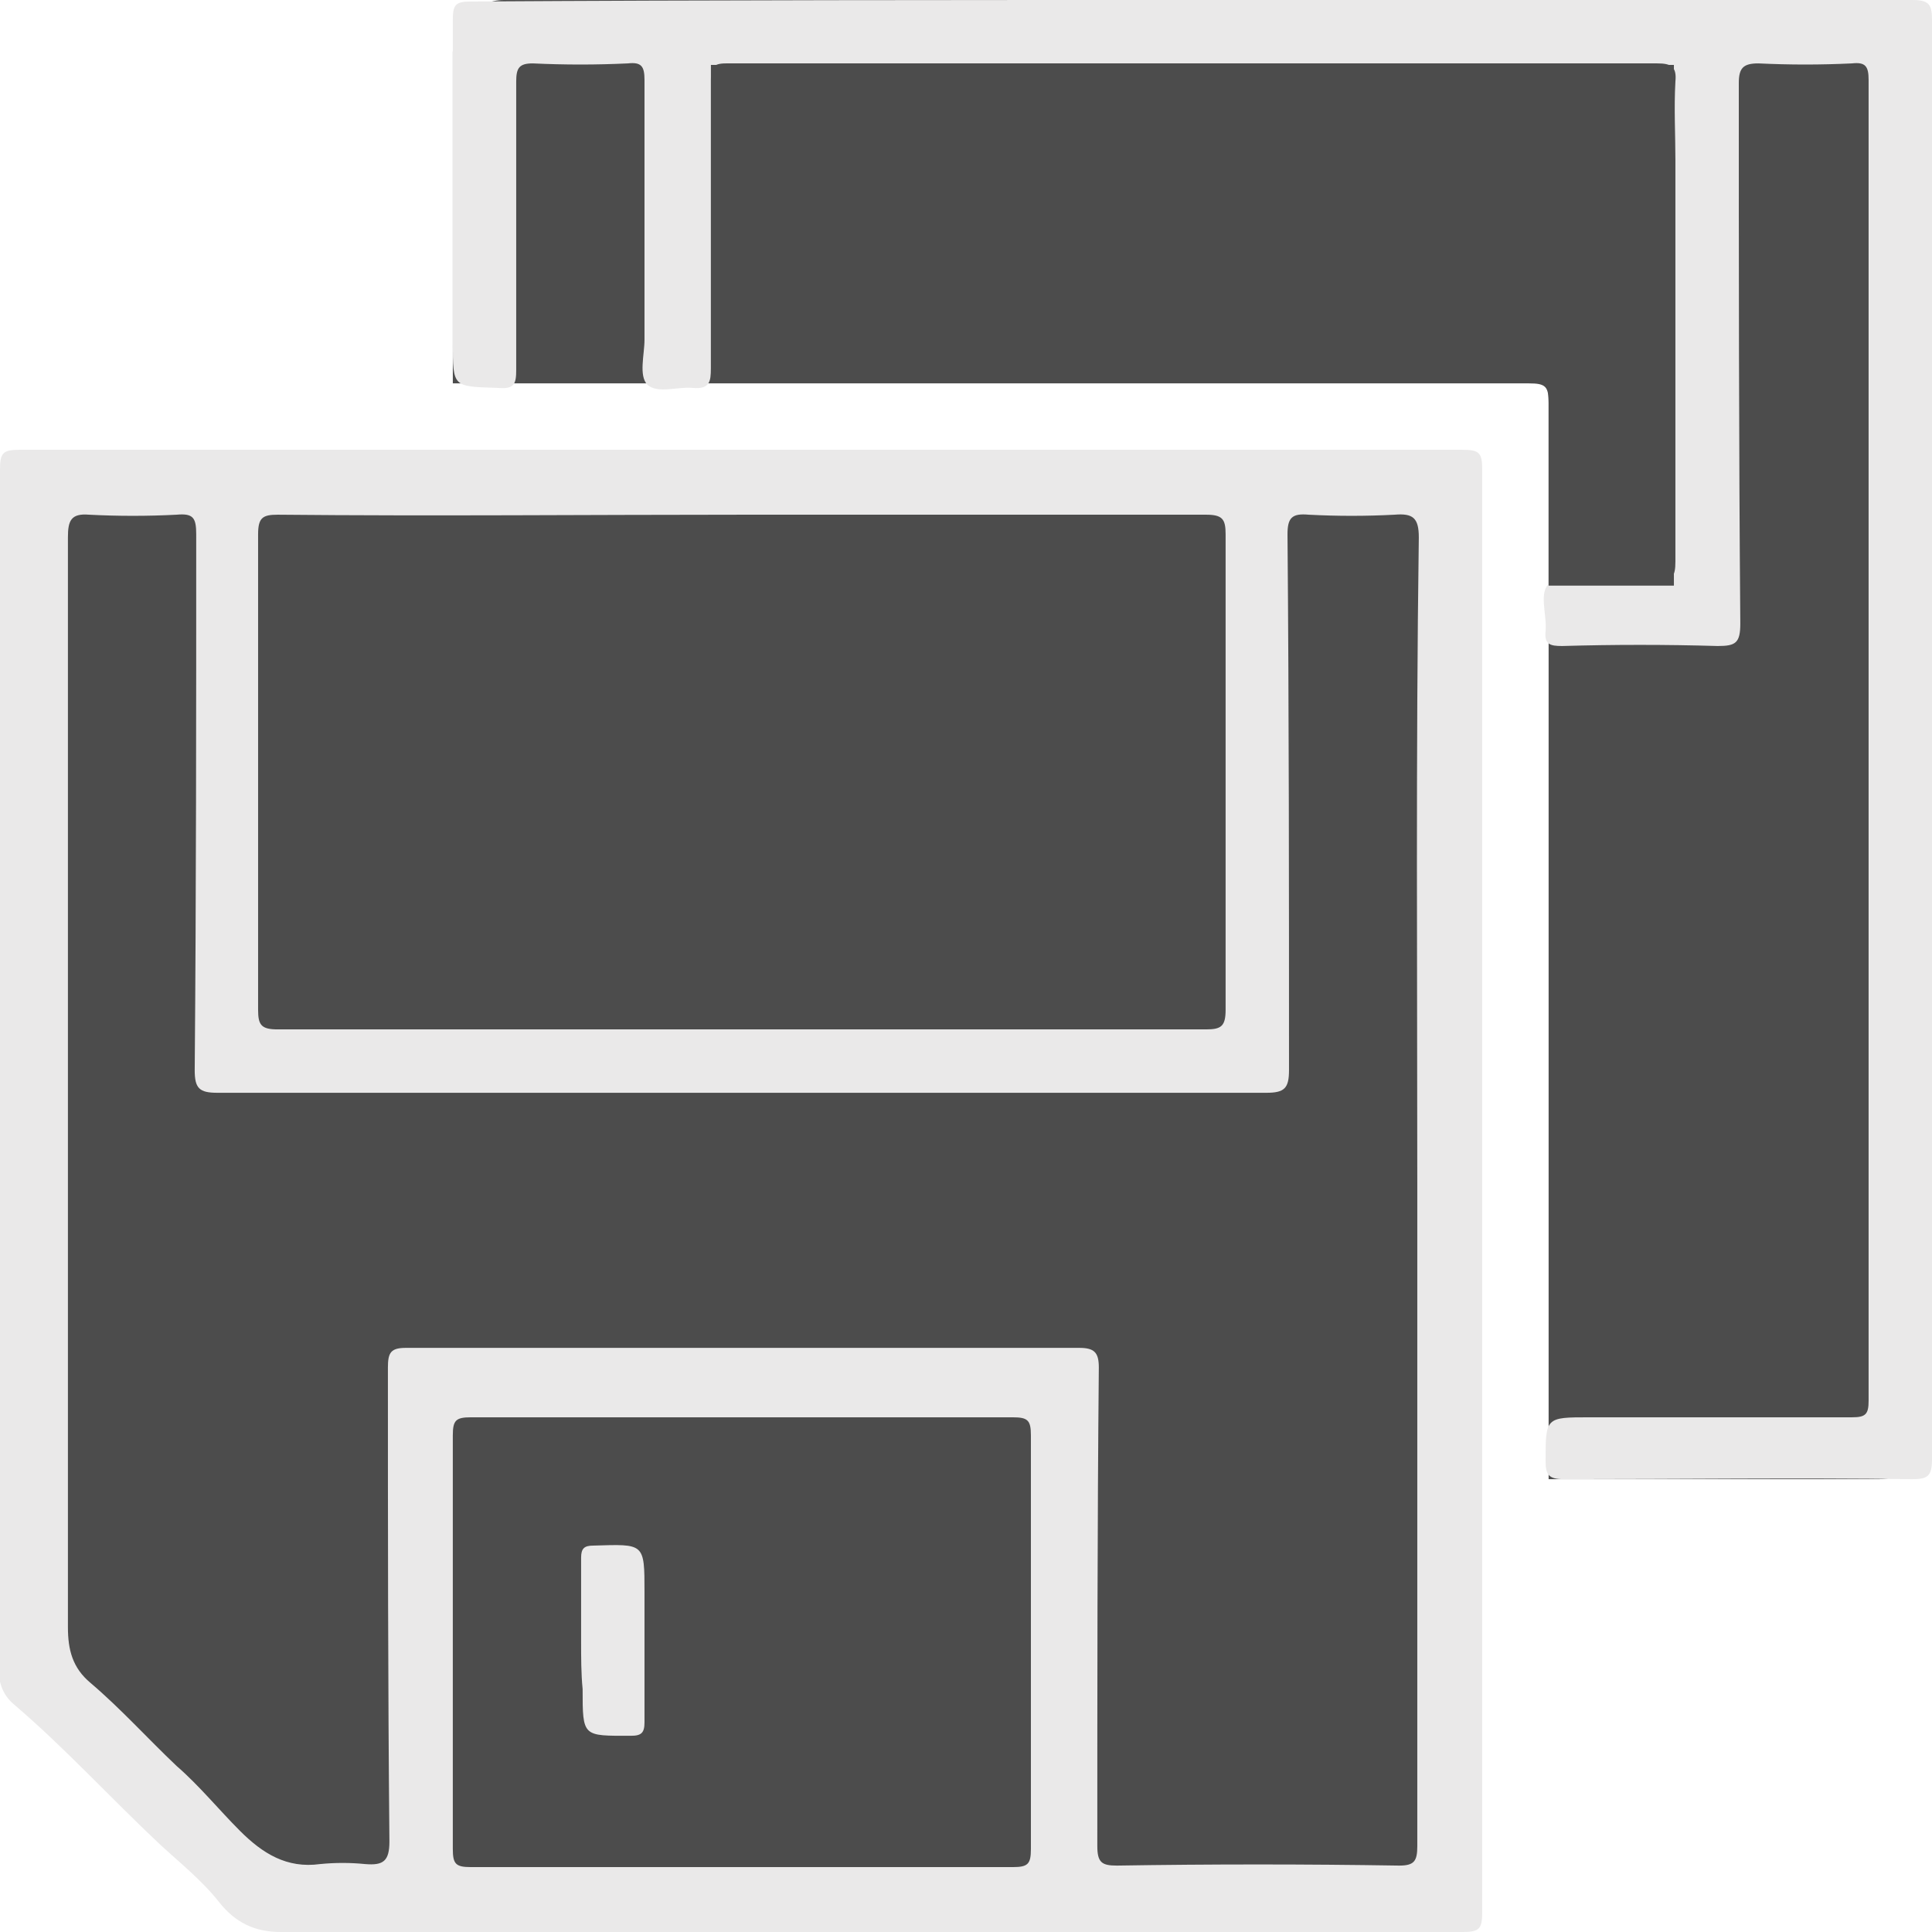
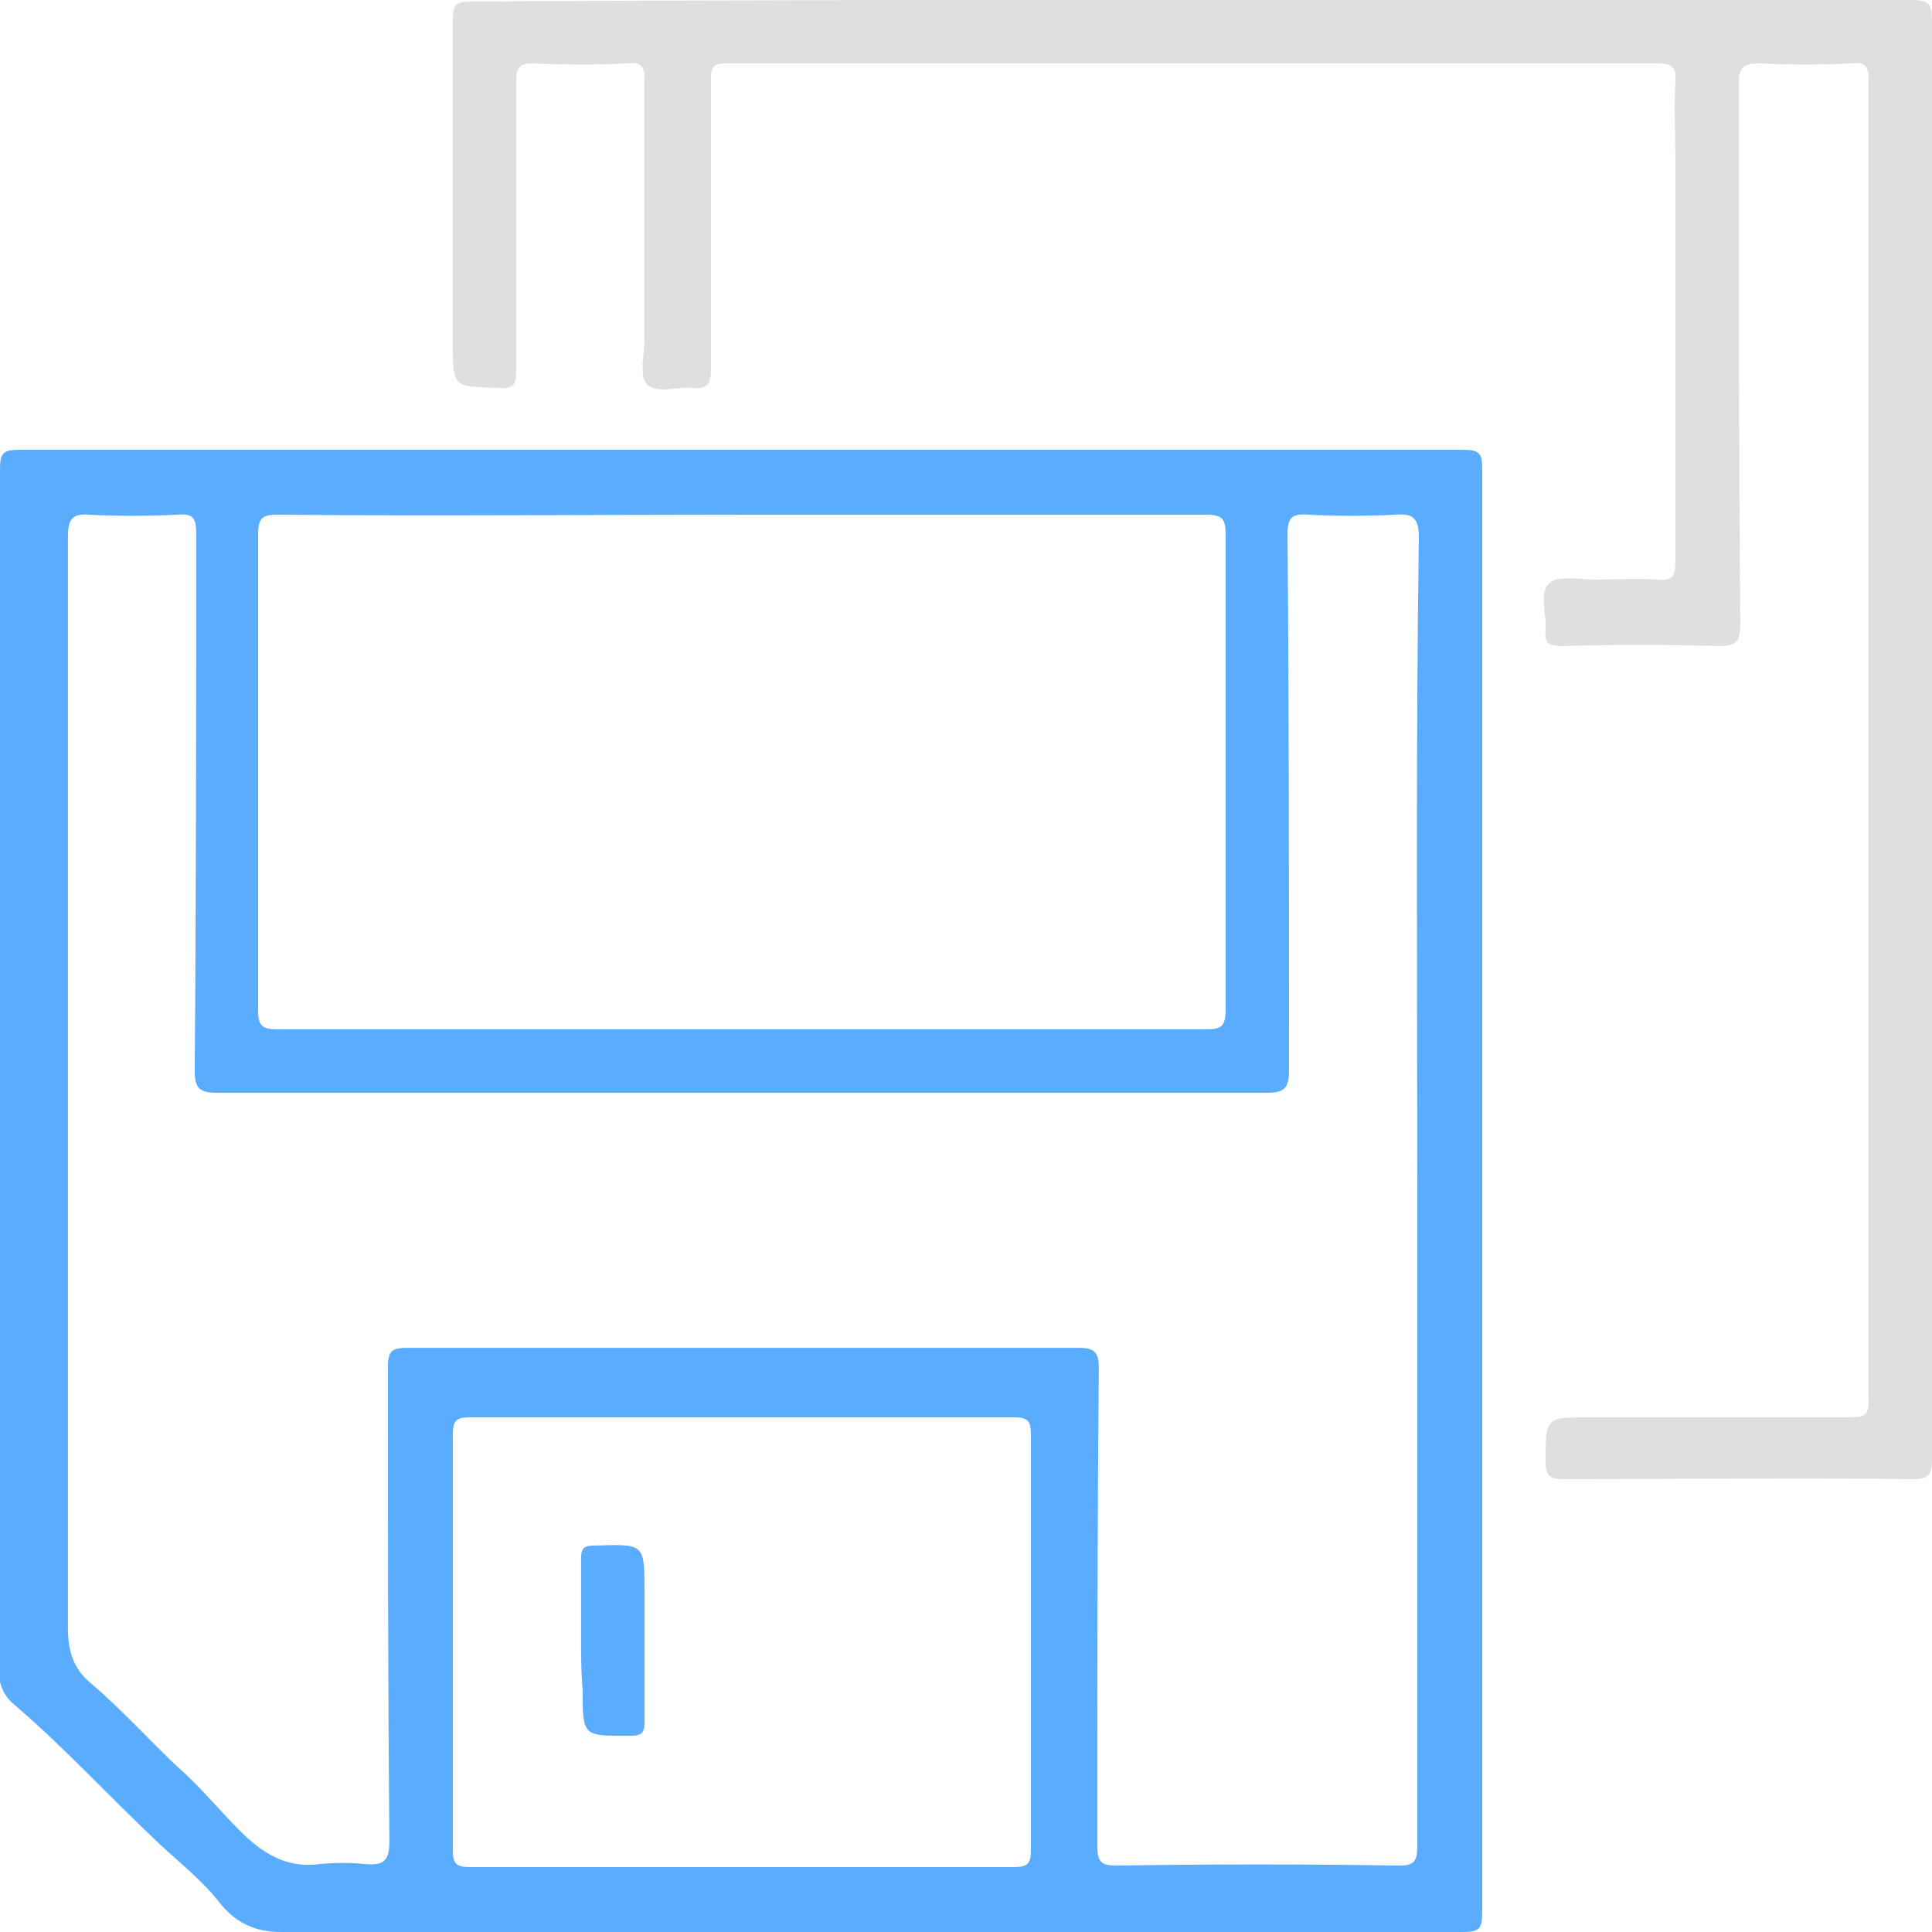
<svg xmlns="http://www.w3.org/2000/svg" version="1.1" id="Capa_1" x="0px" y="0px" viewBox="0 0 128 128" style="enable-background:new 0 0 128 128;" xml:space="preserve">
  <style type="text/css">
- 	.st0{fill:#4C4C4C;}
- 	.st1{fill:#EAE9E9;}
+ 	.st0{fill:#5AACFF;}
+ 	.st1{fill:#DFDFDF;}
</style>
  <g>
-     <path class="st0" d="M124.5,0H33.4C31.5,0,30,1.6,30,3.5v21.9c7.8,0,15.7,0,23.5,0c15.9,0,31.9,0,47.8,0c1.1,0,1.3,0.2,1.3,1.3   c0,23.8,0,47.5,0,71.3h21.9c1.9,0,3.5-1.6,3.5-3.5V3.5C128,1.6,126.4,0,124.5,0z" />
-   </g>
-   <path class="st1" d="M49.1,29.8c15.9,0,31.9,0,47.8,0c1.1,0,1.3,0.2,1.3,1.3c0,31.9,0,63.7,0,95.6c0,1.1-0.2,1.3-1.3,1.3  c-26.1,0-52.2,0-78.3,0c-1.7,0-3-0.6-4.1-2c-1.1-1.4-2.6-2.6-3.9-3.8c-3.3-3.1-6.3-6.4-9.7-9.3c-0.7-0.6-1-1.4-1-2.4  C0,84,0,57.5,0,31.1c0-1.1,0.2-1.3,1.3-1.3C17.3,29.8,33.2,29.8,49.1,29.8z" />
-   <path class="st1" d="M79,0c15.9,0,31.8,0,47.7,0c1.1,0,1.3,0.3,1.3,1.3c0,31.8,0,63.6,0,95.4c0,1.1-0.3,1.3-1.3,1.3  c-7.7-0.1-15.4,0-23.1,0c-1,0-1.2-0.3-1.2-1.2c0-2.9,0-2.9,2.9-2.9c5.8,0,11.6,0,17.4,0c0.9,0,1.1-0.2,1.1-1.1c0-29.2,0-58.3,0-87.5  c0-0.9-0.2-1.2-1.1-1.1c-2.1,0.1-4.1,0.1-6.2,0c-1,0-1.3,0.3-1.3,1.3c0,11.9,0,23.9,0.1,35.8c0,1.3-0.3,1.5-1.5,1.5  c-3.4-0.1-6.9-0.1-10.3,0c-0.8,0-1.2-0.1-1.1-1c0.1-1.1-0.5-2.6,0.3-3.2c0.6-0.5,2-0.2,3.1-0.2c1.3,0,2.7-0.1,4,0  c1,0.1,1.2-0.2,1.2-1.2c0-8.9,0-17.7,0-26.6c0-1.7-0.1-3.4,0-5.2c0.1-1-0.3-1.2-1.2-1.2c-18.4,0-36.8,0-55.2,0c-2.2,0-4.3,0-6.5,0  c-0.9,0-1,0.3-1,1.1c0,6.4,0,12.7,0,19.1c0,0.9-0.1,1.4-1.2,1.3c-1-0.1-2.3,0.4-3-0.2c-0.6-0.6-0.2-2-0.2-3c0-5.7,0-11.5,0-17.2  c0-0.9-0.2-1.2-1.1-1.1c-2.1,0.1-4.2,0.1-6.3,0c-0.9,0-1.1,0.3-1.1,1.2c0,6.4,0,12.7,0,19.1c0,0.9-0.1,1.3-1.2,1.2c-3-0.1-3,0-3-3  c0-7.1,0-14.3,0-21.4c0-1,0.2-1.2,1.2-1.2C47.1,0,63.1,0,79,0z" />
-   <path class="st0" d="M93.9,78.9c0,14.5,0,28.9,0,43.4c0,1-0.2,1.3-1.2,1.3c-6.2-0.1-12.5-0.1-18.7,0c-1,0-1.3-0.2-1.3-1.3  c0-10.6,0-21.1,0.1-31.7c0-1-0.3-1.3-1.3-1.3c-14.9,0-29.7,0-44.6,0c-1,0-1.2,0.3-1.2,1.3c0,10.5,0,20.9,0.1,31.4  c0,1.3-0.4,1.6-1.6,1.5c-1-0.1-2-0.1-3,0c-2.2,0.3-3.8-0.7-5.3-2.2c-1.4-1.4-2.7-3-4.2-4.3c-1.9-1.8-3.7-3.8-5.7-5.5  c-1.2-1-1.5-2.2-1.5-3.7c0-24.1,0-48.2,0-72.2c0-1.1,0.2-1.6,1.4-1.5c1.9,0.1,3.9,0.1,5.8,0c1.1-0.1,1.3,0.2,1.3,1.3  c0,11.8,0,23.7-0.1,35.5c0,1.2,0.3,1.5,1.5,1.5c23.2,0,46.3,0,69.5,0c1.2,0,1.5-0.3,1.5-1.5c0-11.8,0-23.7-0.1-35.5  c0-1.1,0.3-1.4,1.4-1.3c1.9,0.1,3.8,0.1,5.7,0c1.2-0.1,1.6,0.2,1.6,1.5C93.8,50,93.9,64.5,93.9,78.9z" />
-   <path class="st0" d="M49.3,34.1c10.2,0,20.4,0,30.6,0c1.1,0,1.3,0.3,1.3,1.3c0,10.5,0,21,0,31.5c0,1.1-0.3,1.3-1.3,1.3  c-20.5,0-41,0-61.5,0c-1.1,0-1.3-0.3-1.3-1.3c0-10.5,0-21,0-31.5c0-1.1,0.3-1.3,1.3-1.3C28.7,34.2,39,34.1,49.3,34.1z" />
-   <path class="st0" d="M49.1,93.9c6,0,12,0,18,0c1,0,1.2,0.2,1.2,1.2c0,9.1,0,18.3,0,27.4c0,1-0.2,1.2-1.2,1.2c-12,0-23.9,0-35.9,0  c-1,0-1.2-0.2-1.2-1.2c0-9.1,0-18.3,0-27.4c0-1,0.2-1.2,1.2-1.2C37.2,93.9,43.2,93.9,49.1,93.9z" />
-   <path class="st1" d="M38.5,108.7c0-1.8,0-3.7,0-5.5c0-0.6,0.2-0.8,0.8-0.8c3.4-0.1,3.4-0.2,3.4,3.1c0,2.9,0,5.8,0,8.6  c0,0.7-0.2,0.9-0.9,0.9c-3.2,0-3.2,0.1-3.2-3.1C38.5,110.9,38.5,109.8,38.5,108.7z" />
-   <g>
-     <path class="st0" d="M70.7,25.2c10.2,0,20.4,0,30.6,0c1.1,0,1.3,0.3,1.3,1.3c0,4.1,0,8.2,0,12.3h8.3V4.3H47.1v20.9   C55,25.3,62.8,25.2,70.7,25.2z" />
+     <path class="st0" d="M96.9,29.8c-15.9,0-31.9,0-47.8,0s-31.8,0-47.8,0C0.2,29.8,0,30,0,31.1C0,57.5,0,84-0.1,110.5   c0,1,0.3,1.8,1,2.4c3.4,2.9,6.4,6.2,9.7,9.3c1.3,1.2,2.8,2.4,3.9,3.8s2.4,2,4.1,2c26.1,0,52.2,0,78.3,0c1.1,0,1.3-0.2,1.3-1.3   c0-31.9,0-63.7,0-95.6C98.2,30,98,29.8,96.9,29.8z M17.1,35.4c0-1.1,0.3-1.3,1.3-1.3c10.3,0.1,20.6,0,30.9,0c10.2,0,20.4,0,30.6,0   c1.1,0,1.3,0.3,1.3,1.3c0,10.5,0,21,0,31.5c0,1.1-0.3,1.3-1.3,1.3c-20.5,0-41,0-61.5,0c-1.1,0-1.3-0.3-1.3-1.3   C17.1,56.4,17.1,45.9,17.1,35.4z M68.3,122.5c0,1-0.2,1.2-1.2,1.2c-12,0-23.9,0-35.9,0c-1,0-1.2-0.2-1.2-1.2c0-9.1,0-18.3,0-27.4   c0-1,0.2-1.2,1.2-1.2c6,0,12,0,17.9,0c6,0,12,0,18,0c1,0,1.2,0.2,1.2,1.2C68.3,104.2,68.3,113.4,68.3,122.5z M93.9,78.9   c0,14.5,0,28.9,0,43.4c0,1-0.2,1.3-1.2,1.3c-6.2-0.1-12.5-0.1-18.7,0c-1,0-1.3-0.2-1.3-1.3c0-10.6,0-21.1,0.1-31.7   c0-1-0.3-1.3-1.3-1.3c-14.9,0-29.7,0-44.6,0c-1,0-1.2,0.3-1.2,1.3c0,10.5,0,20.9,0.1,31.4c0,1.3-0.4,1.6-1.6,1.5c-1-0.1-2-0.1-3,0   c-2.2,0.3-3.8-0.7-5.3-2.2c-1.4-1.4-2.7-3-4.2-4.3c-1.9-1.8-3.7-3.8-5.7-5.5c-1.2-1-1.5-2.2-1.5-3.7c0-24.1,0-48.2,0-72.2   c0-1.1,0.2-1.6,1.4-1.5c1.9,0.1,3.9,0.1,5.8,0c1.1-0.1,1.3,0.2,1.3,1.3c0,11.8,0,23.7-0.1,35.5c0,1.2,0.3,1.5,1.5,1.5   c23.2,0,46.3,0,69.5,0c1.2,0,1.5-0.3,1.5-1.5c0-11.8,0-23.7-0.1-35.5c0-1.1,0.3-1.4,1.4-1.3c1.9,0.1,3.8,0.1,5.7,0   c1.2-0.1,1.6,0.2,1.6,1.5C93.8,50,93.9,64.5,93.9,78.9z" />
+     <path class="st1" d="M126.7,0C110.8,0,94.9,0,79,0S47.1,0,31.2,0.1c-1,0-1.2,0.2-1.2,1.2c0,7.1,0,14.3,0,21.4c0,3,0,2.9,3,3   c1.1,0.1,1.2-0.3,1.2-1.2c0-6.4,0-12.7,0-19.1c0-0.9,0.2-1.2,1.1-1.2c2.1,0.1,4.2,0.1,6.3,0c0.9-0.1,1.1,0.2,1.1,1.1   c0,5.7,0,11.5,0,17.2c0,1-0.4,2.4,0.2,3c0.7,0.6,2,0.1,3,0.2c1.1,0.1,1.2-0.4,1.2-1.3c0-6.4,0-12.7,0-19.1c0-0.8,0.1-1.1,1-1.1   c2.2,0,4.3,0,6.5,0c18.4,0,36.8,0,55.2,0c0.9,0,1.3,0.2,1.2,1.2c-0.1,1.8,0,3.5,0,5.2c0,8.9,0,17.7,0,26.6c0,1-0.2,1.3-1.2,1.2   c-1.3-0.1-2.7,0-4,0c-1.1,0-2.5-0.3-3.1,0.2c-0.8,0.6-0.2,2.1-0.3,3.2c-0.1,0.9,0.3,1,1.1,1c3.4-0.1,6.9-0.1,10.3,0   c1.2,0,1.5-0.2,1.5-1.5c-0.1-11.9-0.1-23.9-0.1-35.8c0-1,0.3-1.3,1.3-1.3c2.1,0.1,4.1,0.1,6.2,0c0.9-0.1,1.1,0.2,1.1,1.1   c0,29.2,0,58.3,0,87.5c0,0.9-0.2,1.1-1.1,1.1c-5.8,0-11.6,0-17.4,0c-2.9,0-2.9,0-2.9,2.9c0,0.9,0.2,1.2,1.2,1.2   c7.7,0,15.4-0.1,23.1,0c1,0,1.3-0.2,1.3-1.3c0-31.8,0-63.6,0-95.4C128,0.3,127.8,0,126.7,0z" />
+     <path class="st0" d="M39.3,102.4c-0.6,0-0.8,0.2-0.8,0.8c0,1.8,0,3.7,0,5.5c0,1.1,0,2.2,0.1,3.2c0,3.2,0,3.1,3.2,3.1   c0.7,0,0.9-0.2,0.9-0.9c0-2.8,0-5.7,0-8.6C42.7,102.2,42.7,102.3,39.3,102.4z" />
  </g>
</svg>
